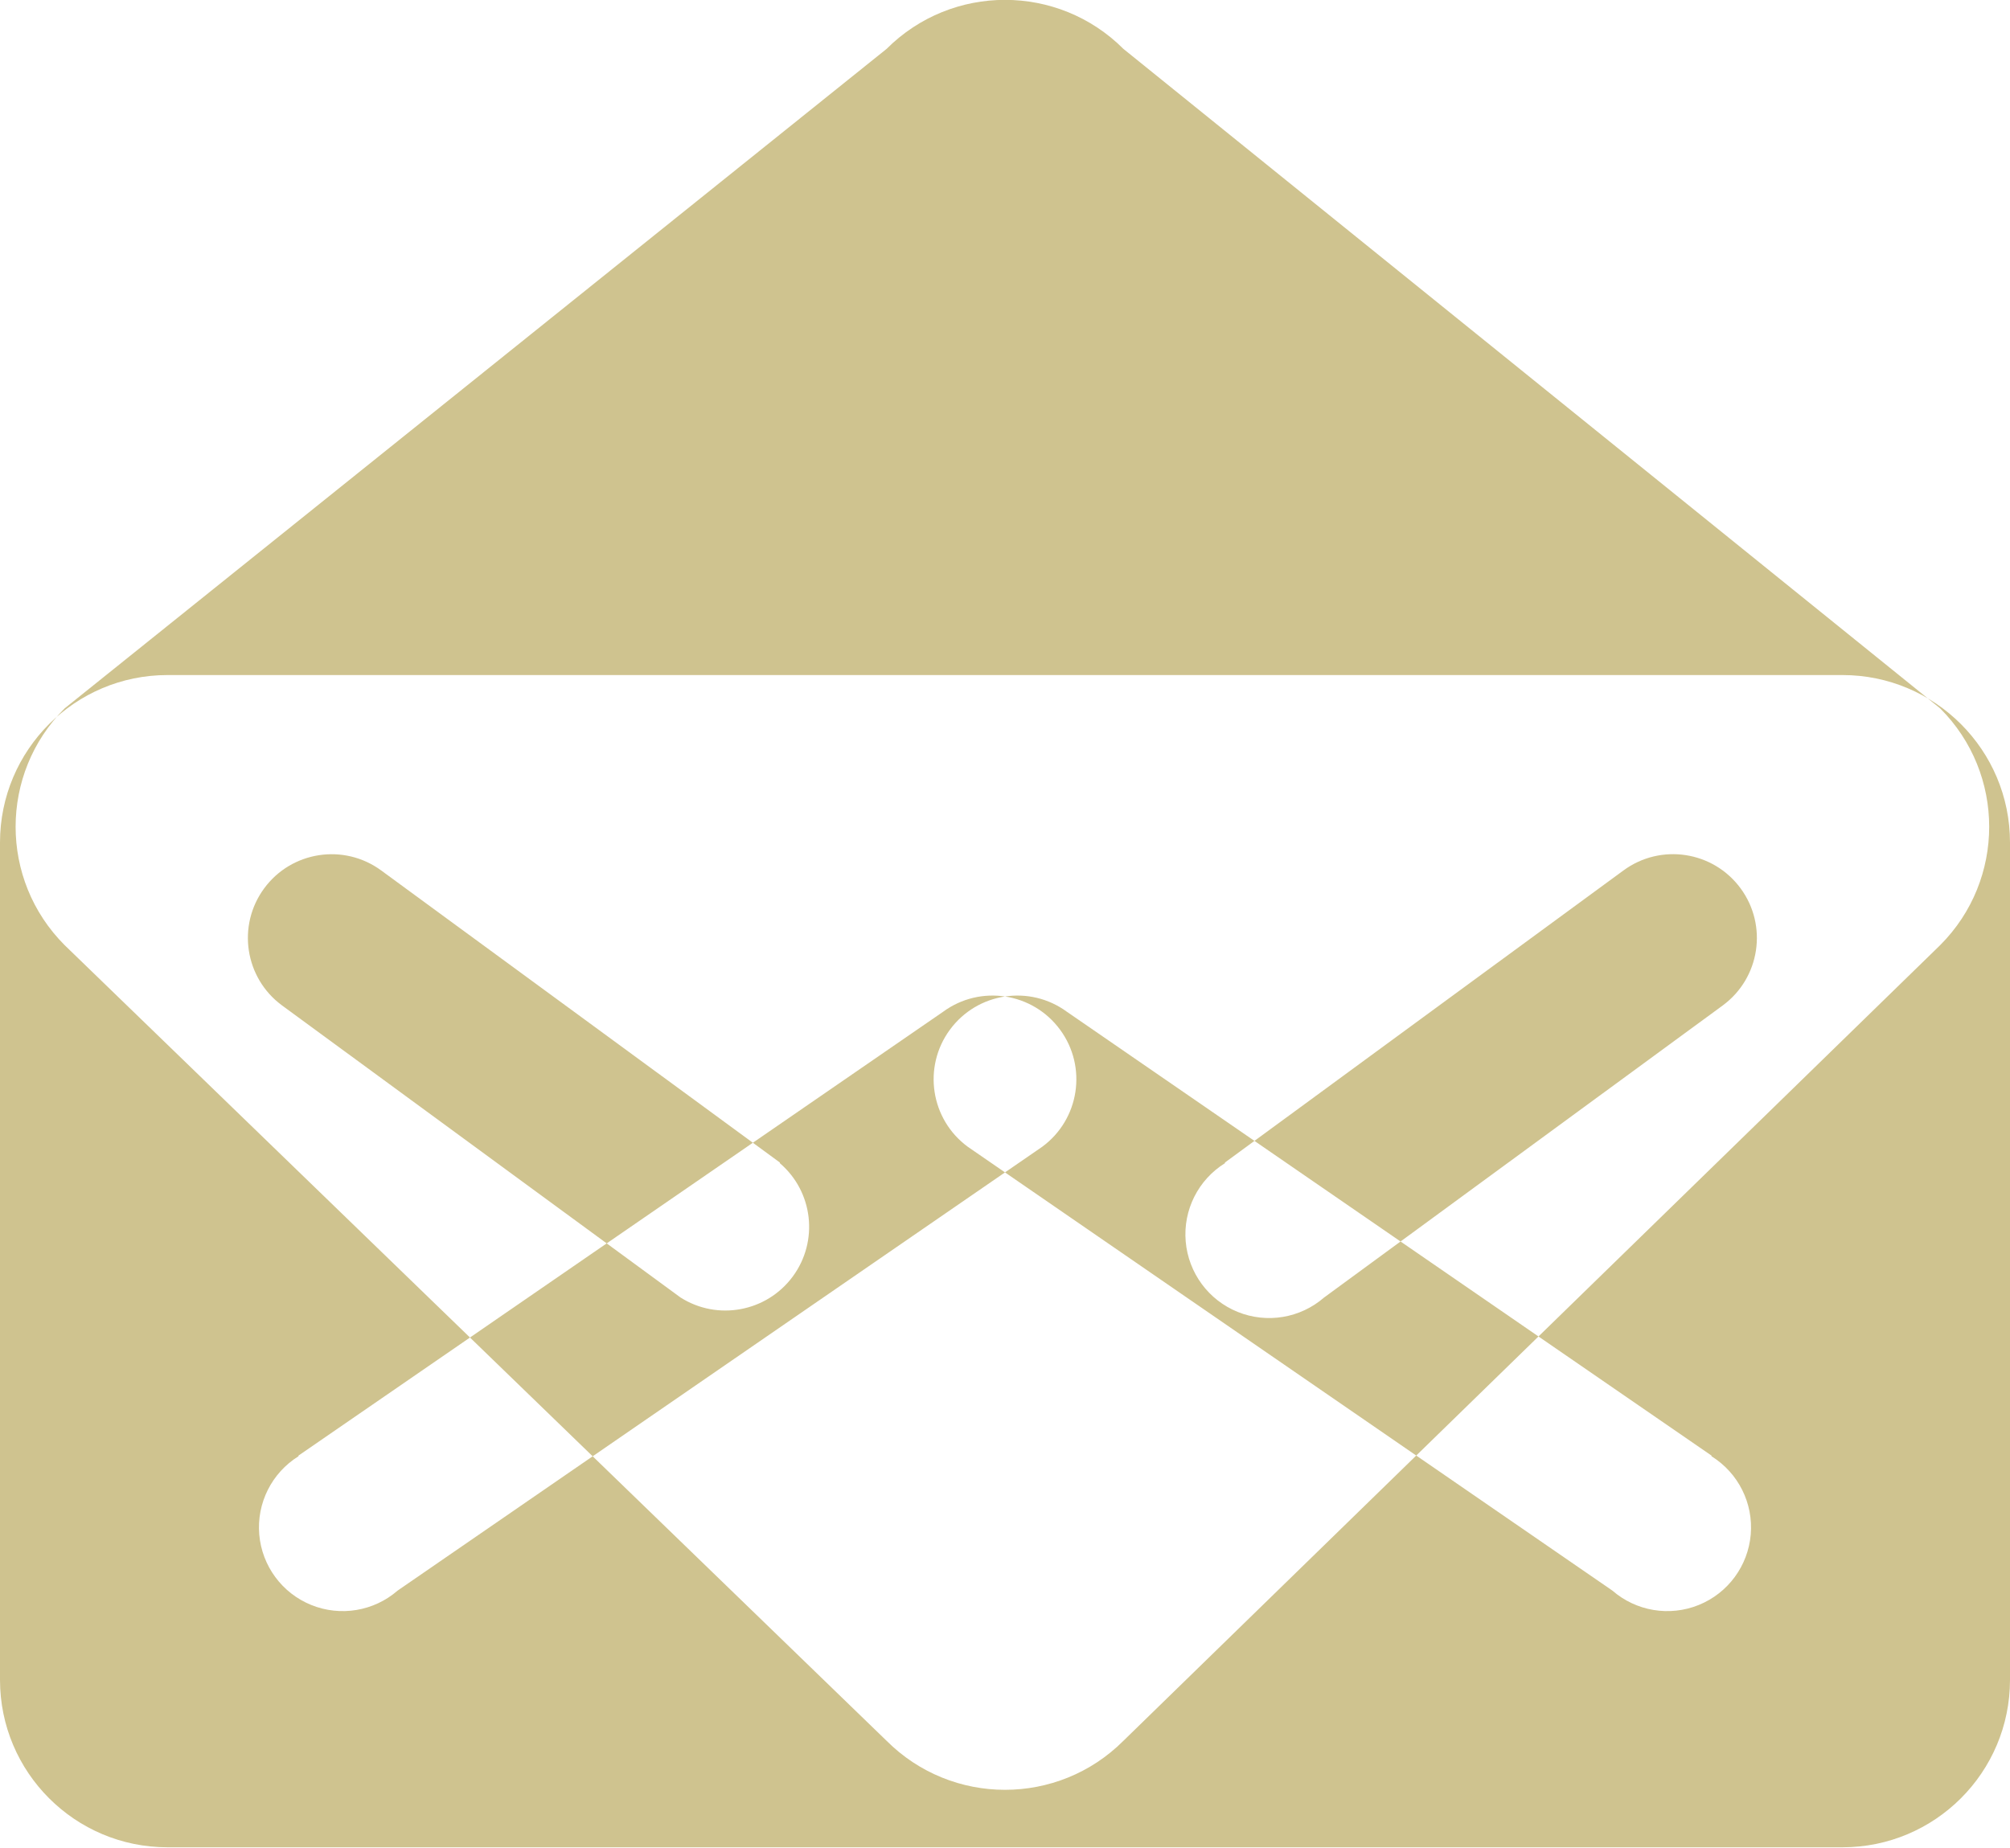
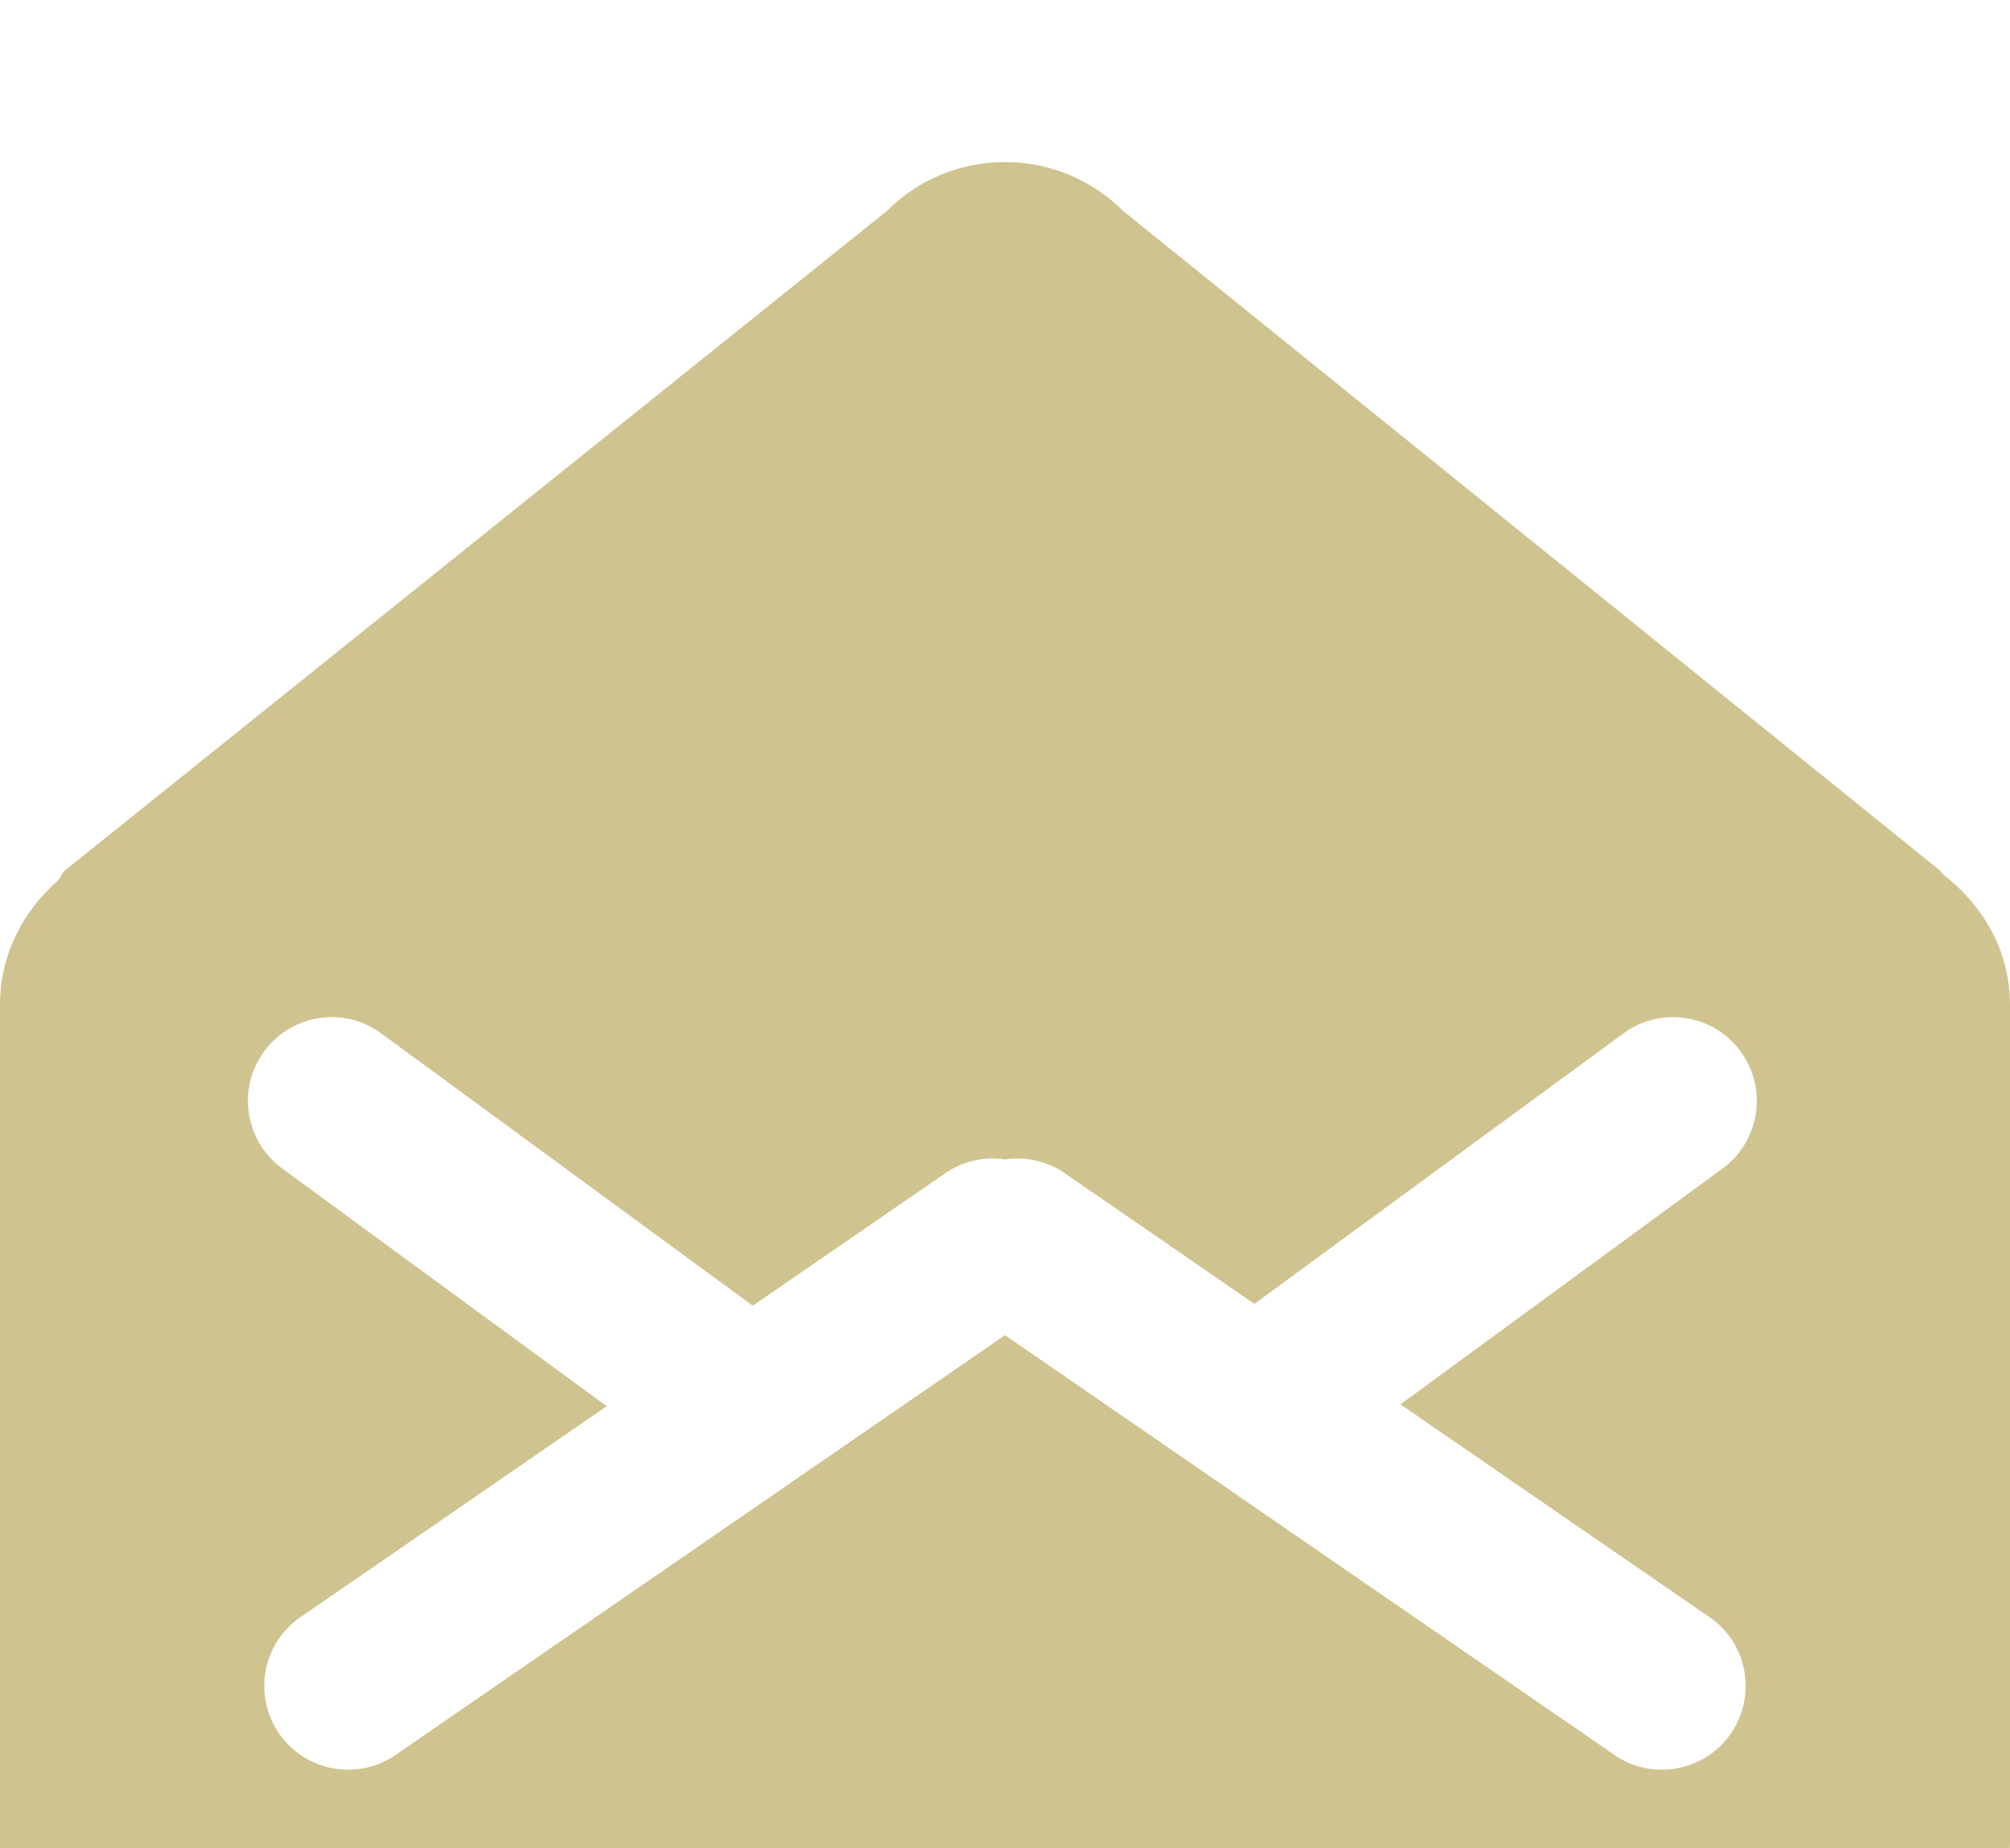
<svg xmlns="http://www.w3.org/2000/svg" width="12" height="11.031" viewBox="0 0 12 11.031">
-   <defs>
-     <style>
-       .cls-1 {
-         fill: #cfc38f;
-         fill-rule: evenodd;
-       }
-     </style>
-   </defs>
-   <path class="cls-1" d="M738,40h10a1,1,0,0,1,1,1v5a1,1,0,0,1-1,1H738a1,1,0,0,1-1-1V41A1,1,0,0,1,738,40Zm5.707-3.739,4.876,3.938a1,1,0,0,1,0,1.414l-4.876,4.751a1,1,0,0,1-1.414,0l-4.907-4.751a1,1,0,0,1,0-1.414l4.907-3.938A1,1,0,0,1,743.707,36.261Zm-4.925,8.4,3.848-2.65a0.5,0.5,0,1,1,.592.806l-3.848,2.65A0.5,0.5,0,1,1,738.782,44.665Zm8.436,0-3.848-2.65a0.5,0.5,0,1,0-.592.806l3.848,2.65A0.5,0.5,0,1,0,747.218,44.665Zm-5.562-1.75-2.38-1.744a0.5,0.5,0,1,0-.592.806l2.379,1.744A0.5,0.5,0,0,0,741.656,42.915Zm2.657,0,2.379-1.744a0.5,0.5,0,0,1,.593.806l-2.38,1.744A0.5,0.5,0,1,1,744.313,42.915Z" transform="translate(-737 -35.969)" />
+   <path fill-rule="evenodd" fill="rgb(207, 195, 143)" d="M11.000,12.000 L1.000,12.000 C0.448,12.000 -0.000,11.552 -0.000,11.000 L-0.000,6.000 C-0.000,5.699 0.139,5.438 0.349,5.255 C0.364,5.238 0.369,5.215 0.386,5.199 L5.293,1.261 C5.683,0.870 6.316,0.870 6.707,1.261 L11.583,5.199 C11.588,5.204 11.589,5.212 11.595,5.217 C11.835,5.400 12.000,5.675 12.000,6.000 L12.000,11.000 C12.000,11.552 11.552,12.000 11.000,12.000 ZM10.391,6.278 C10.228,6.055 9.915,6.007 9.692,6.171 L7.489,7.786 L6.370,7.015 C6.260,6.934 6.127,6.905 6.002,6.923 C6.001,6.923 6.001,6.923 6.000,6.923 C5.999,6.923 5.999,6.923 5.998,6.923 C5.873,6.905 5.740,6.934 5.630,7.015 L4.494,7.797 L2.276,6.171 C2.054,6.007 1.741,6.055 1.577,6.278 C1.414,6.500 1.462,6.813 1.684,6.977 L3.622,8.397 L1.782,9.665 C1.559,9.828 1.511,10.141 1.675,10.364 C1.839,10.586 2.151,10.634 2.374,10.471 L6.000,7.973 L9.626,10.471 C9.848,10.634 10.161,10.586 10.325,10.364 C10.488,10.141 10.441,9.828 10.218,9.665 L8.361,8.386 L10.285,6.977 C10.507,6.813 10.555,6.500 10.391,6.278 Z" />
</svg>
